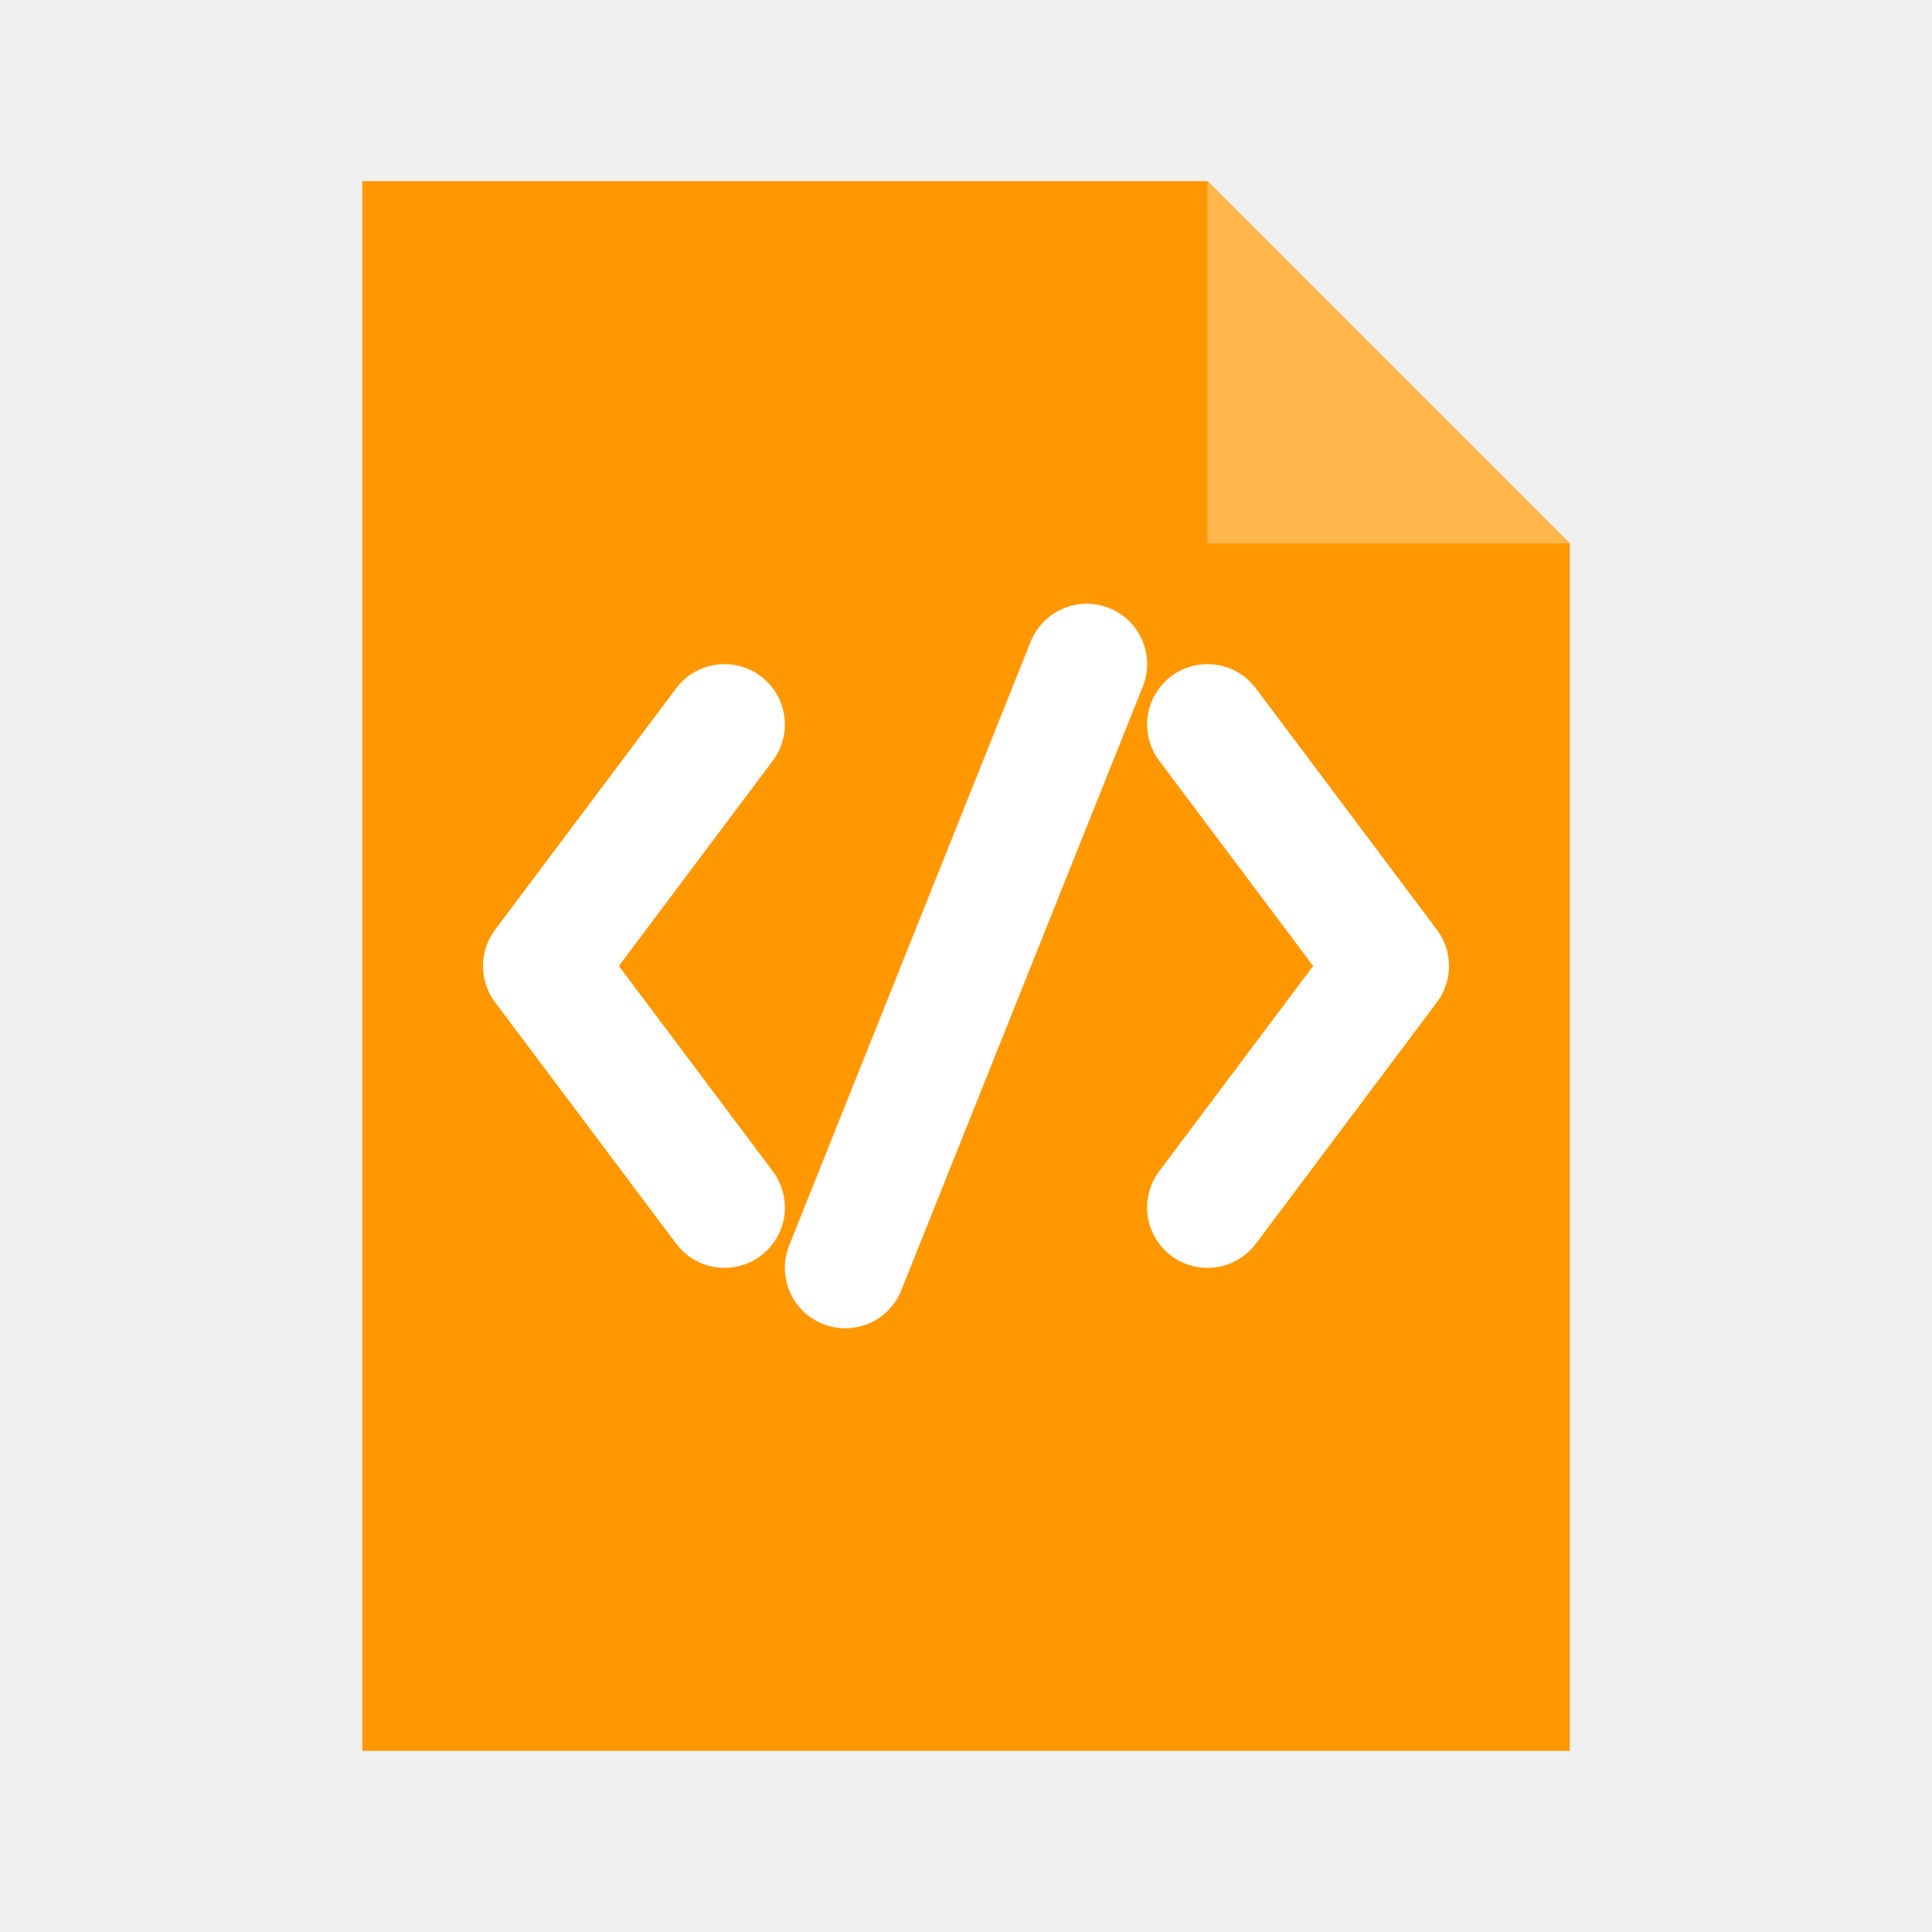
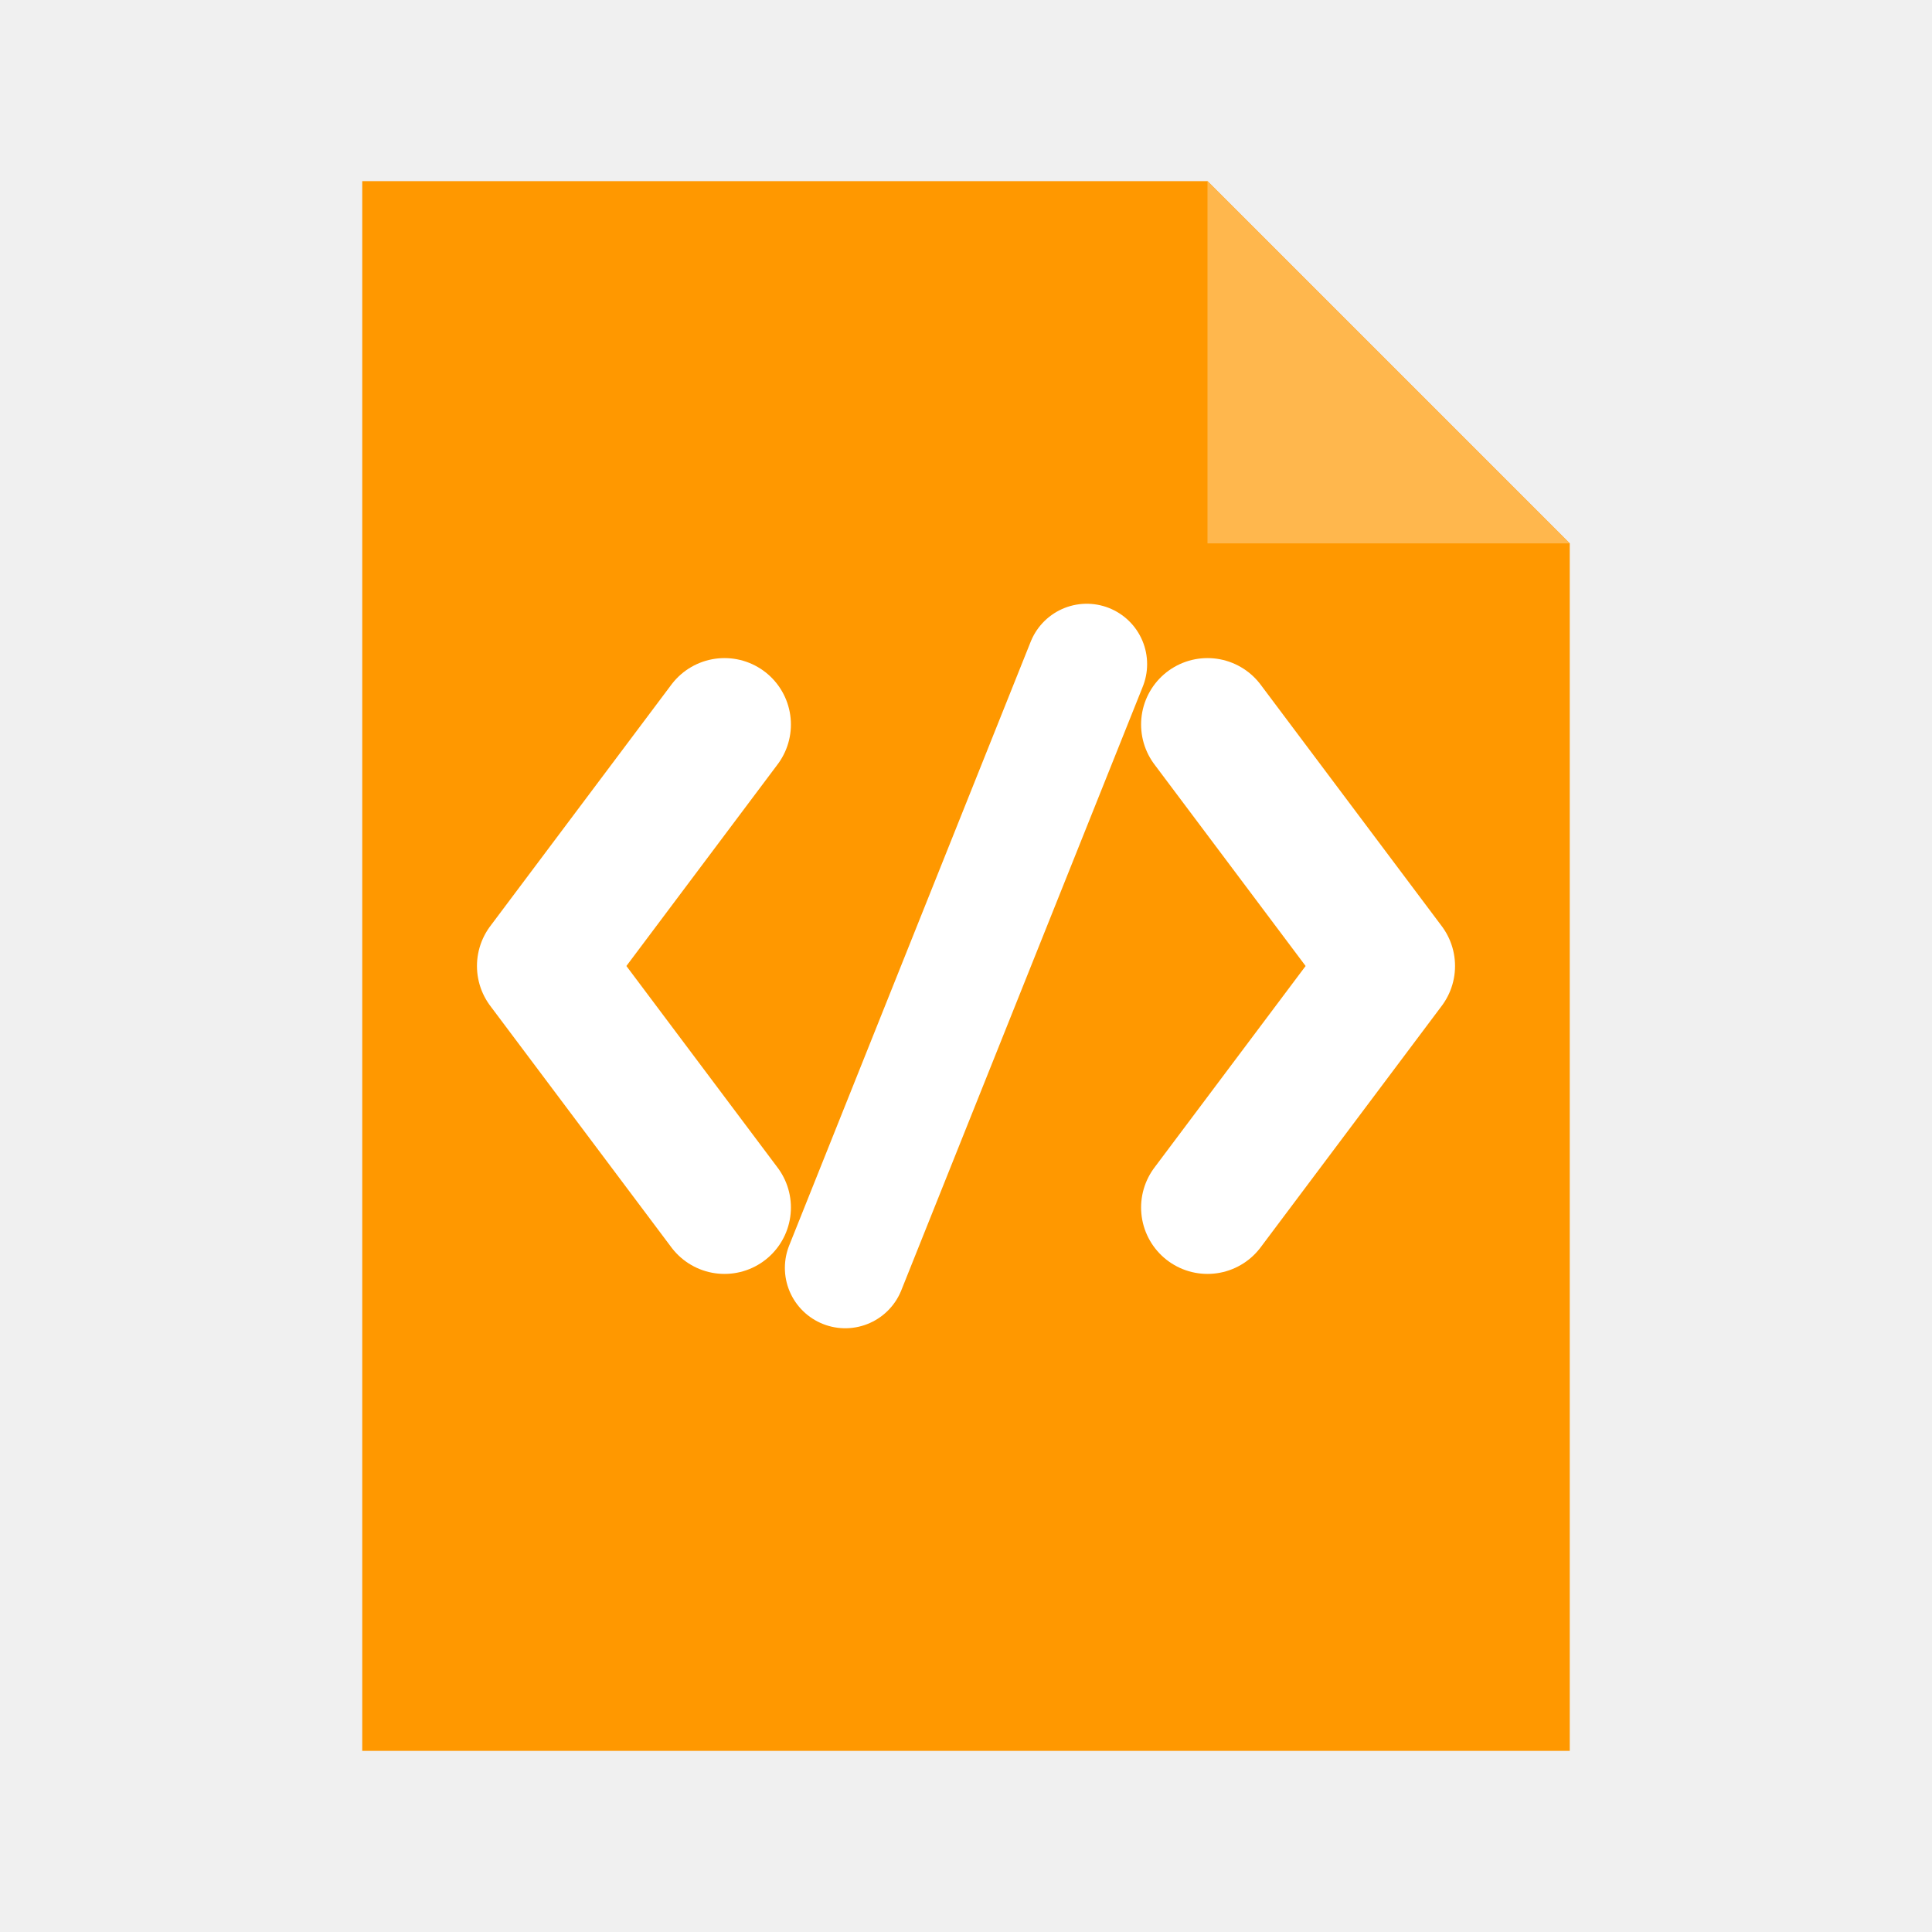
<svg xmlns="http://www.w3.org/2000/svg" width="32" height="32" viewBox="0 0 32 32">
  <path fill="#FF9800" d="M6 3H20L26 9V29H6Z" />
  <path fill="#FFB74D" d="M20 3V9H26Z" />
-   <path d="M12 12L9 16L12 20M20 12L23 16L20 20M18 11L14 21" fill="none" stroke="#fff" stroke-width="2" stroke-linecap="round" stroke-linejoin="round" />
+   <path d="M12 12L9 16L12 20        M20 12L23 16L20 20" fill="none" stroke="#FFFFFF" stroke-width="2.2" stroke-linecap="round" stroke-linejoin="round" />
+   <path d="M18 11L14 21" fill="none" stroke="#FFFFFF" stroke-width="2" stroke-linecap="round" />
</svg>
